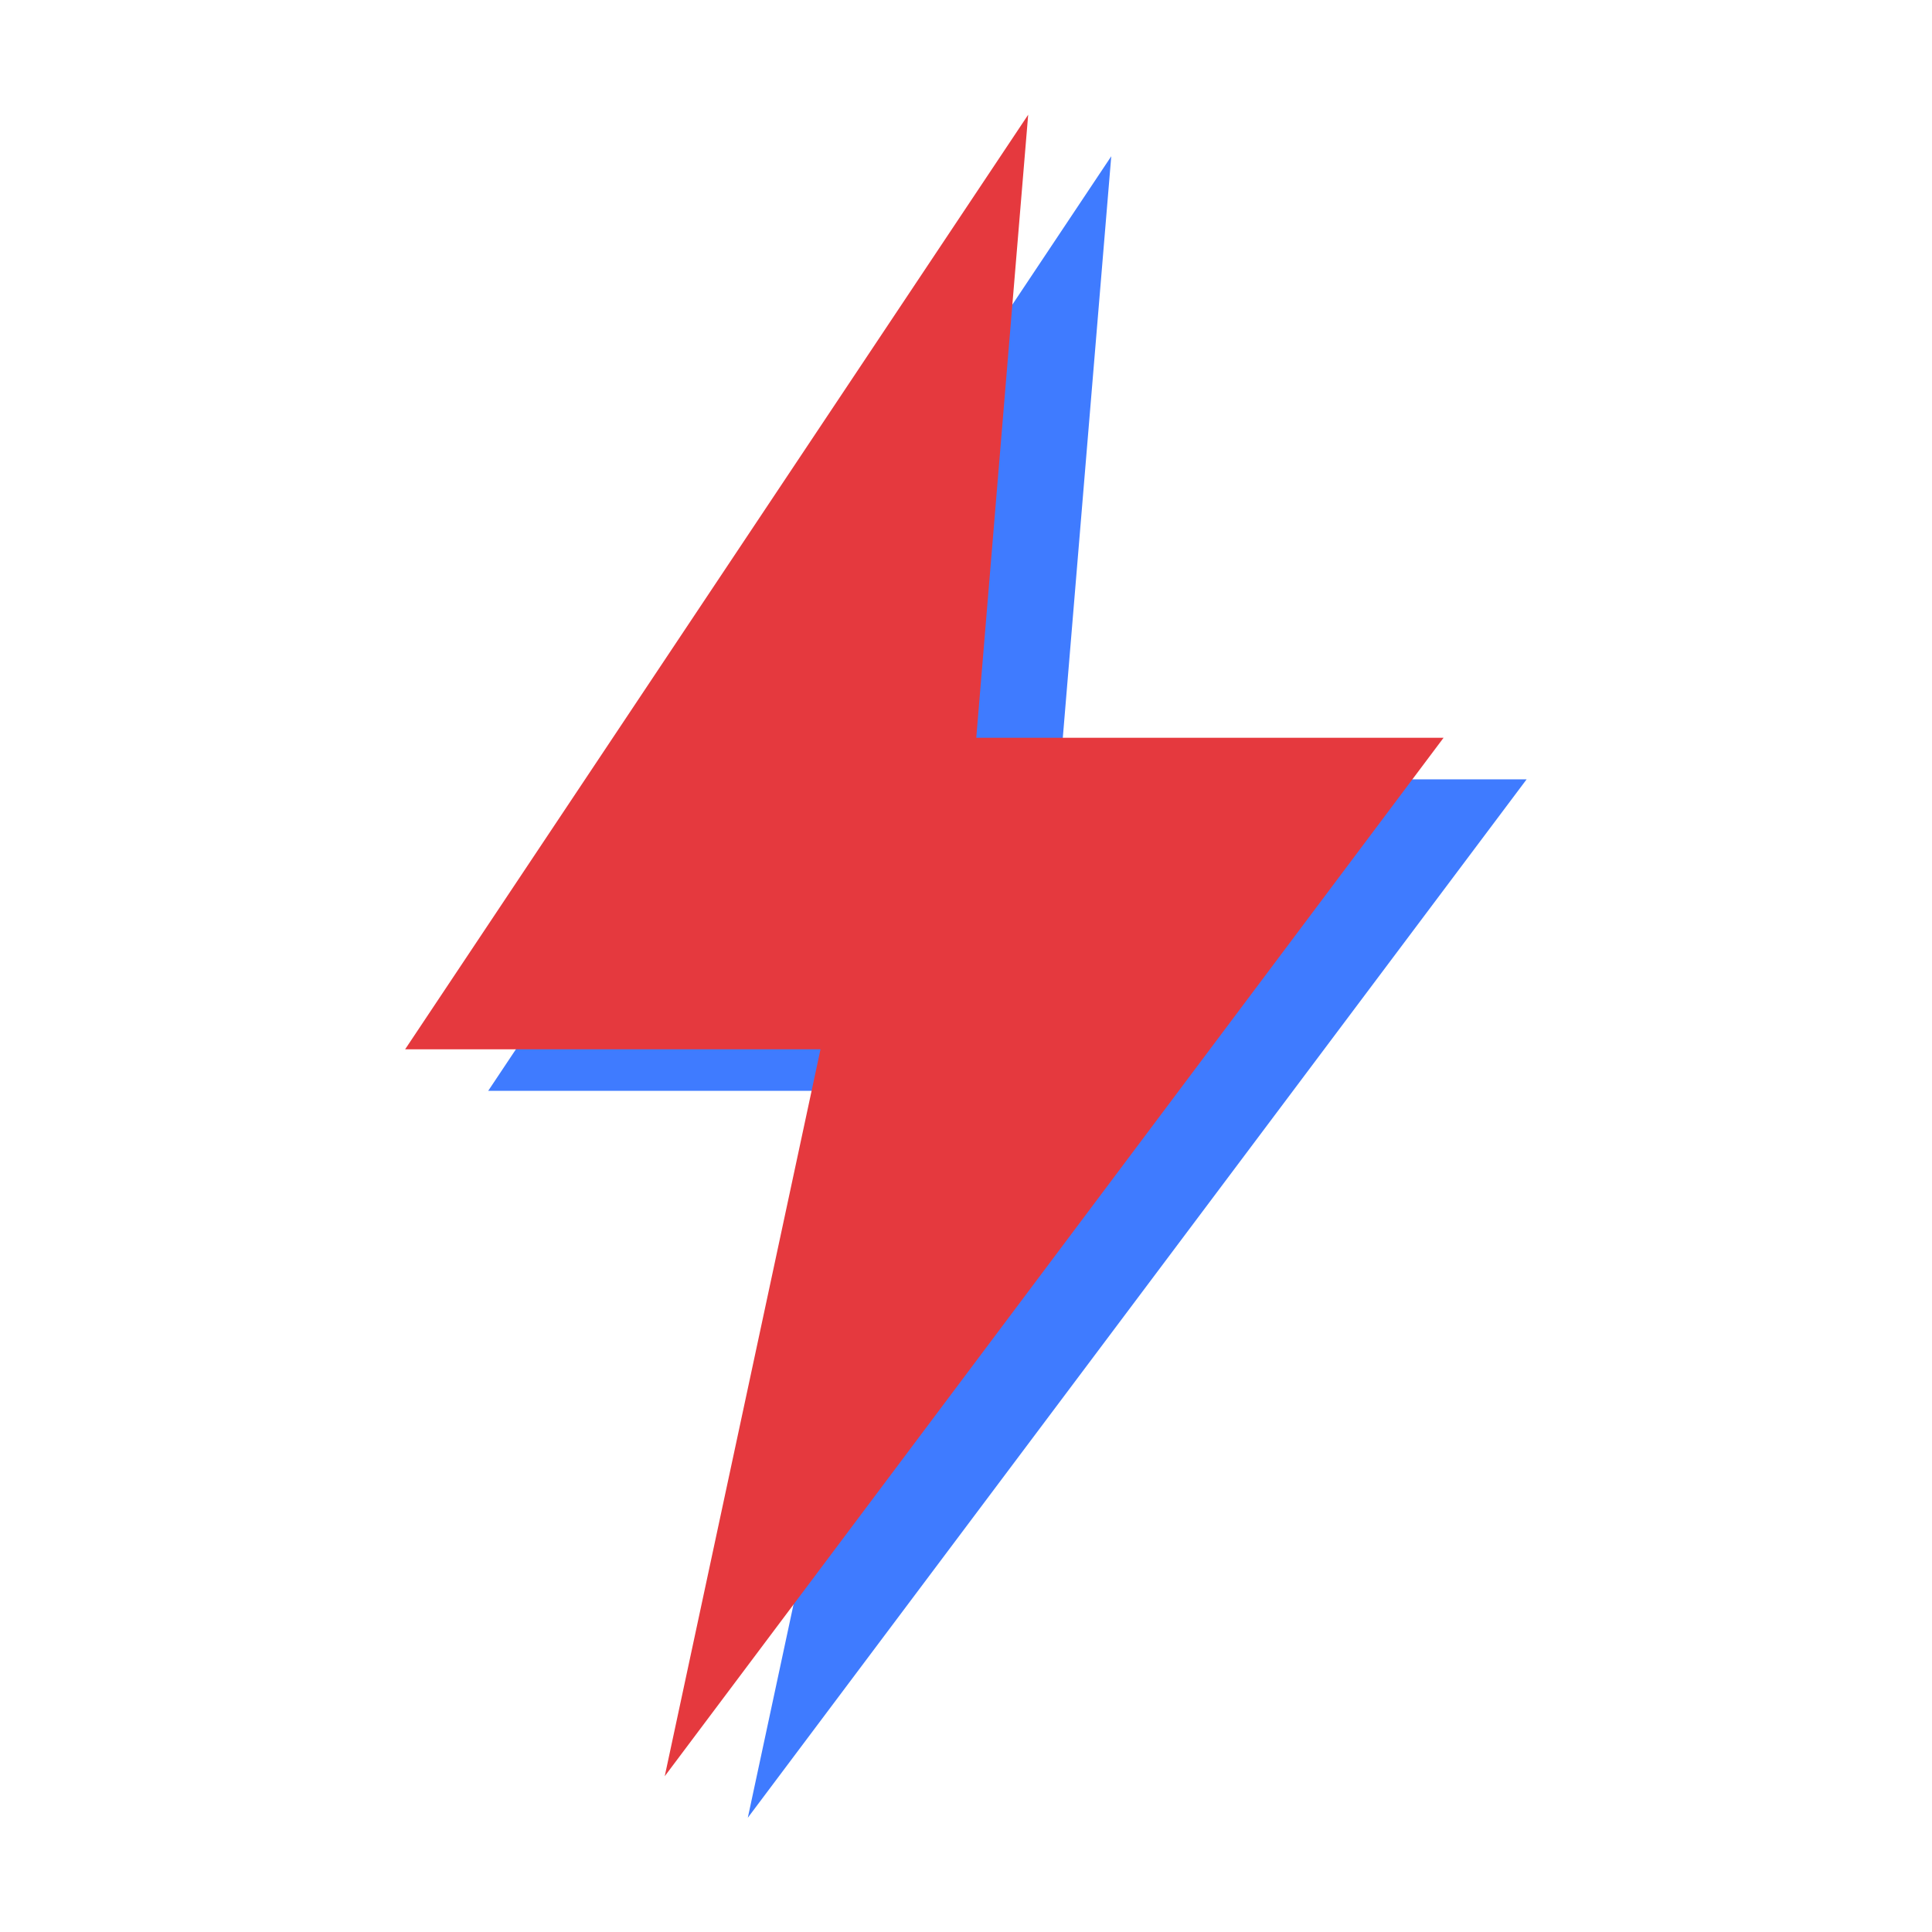
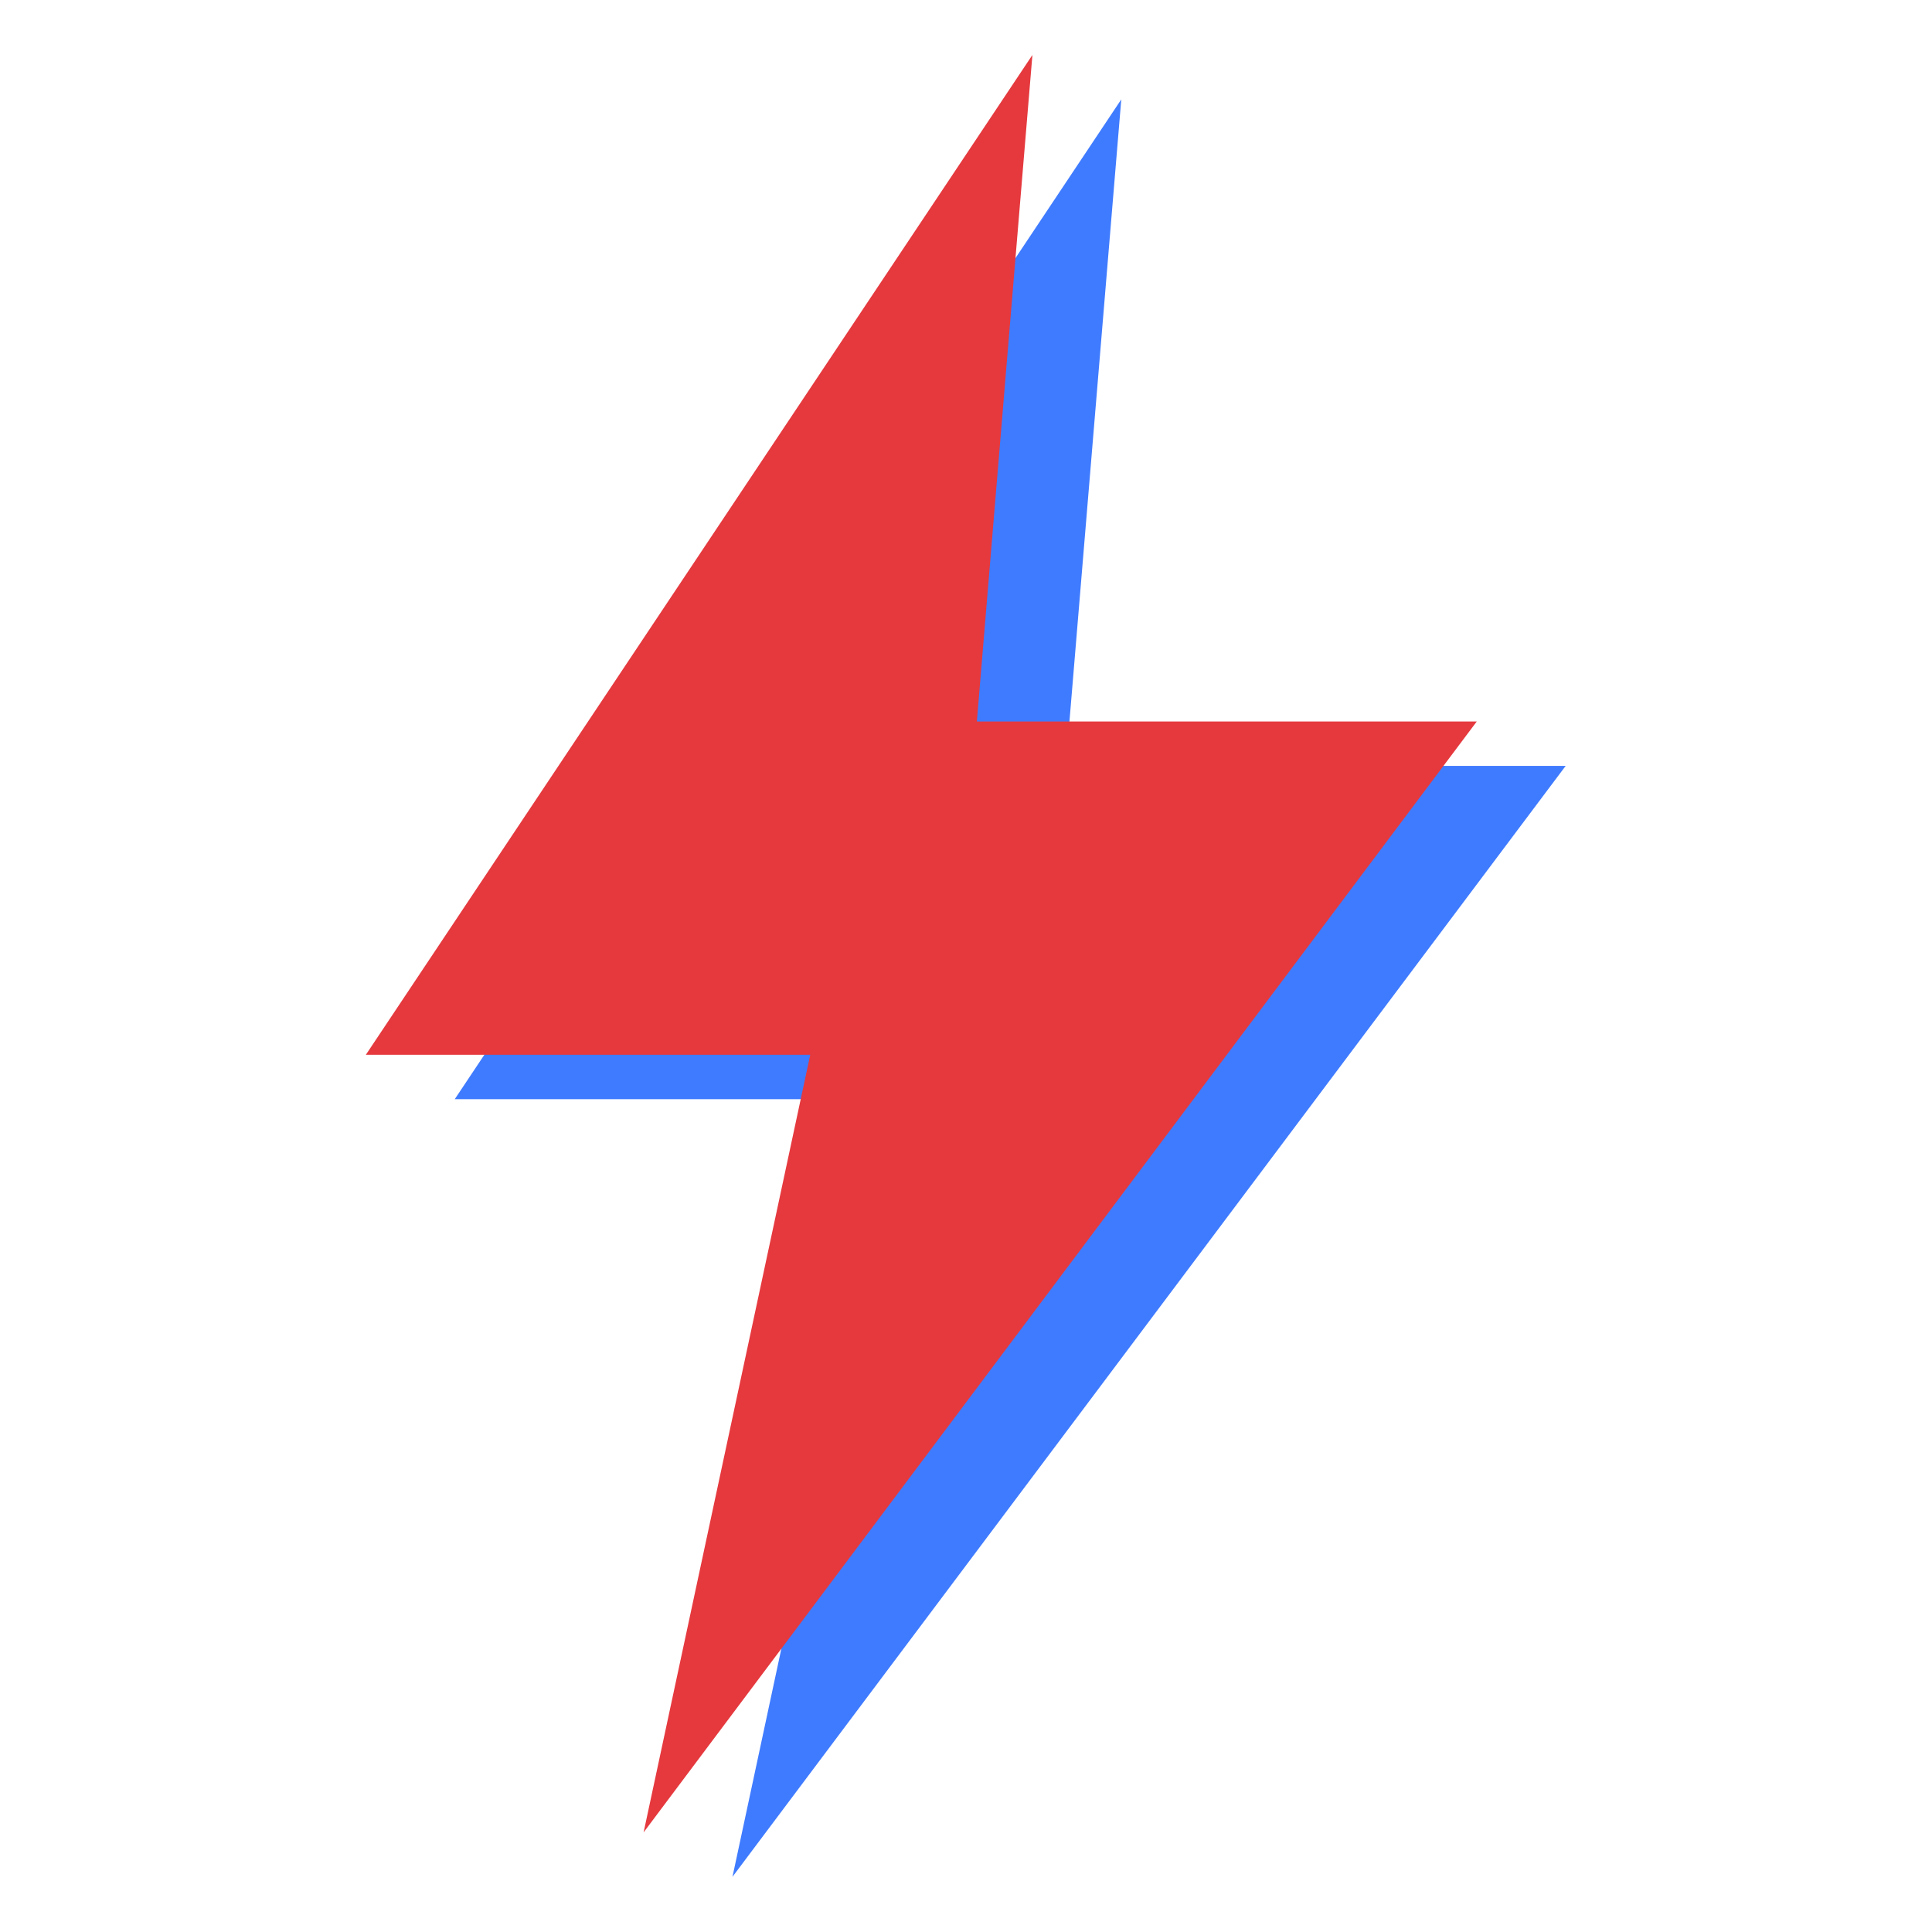
<svg xmlns="http://www.w3.org/2000/svg" viewBox="0 0 32 32" width="32" height="32">
-   <g transform="translate(4.99 1.9) scale(0.86)">
+   <g transform="translate(4.22 0.91) scale(0.92)">
    <path fill="#3f7bff" d="M14 0 L2 18 h8 L7 32 L22 12 h-9 z" transform="translate(1.6 0.8)" />
    <path fill="#e5393e" d="M14 0 L2 18 h8 L7 32 L22 12 h-9 z" />
  </g>
</svg>
